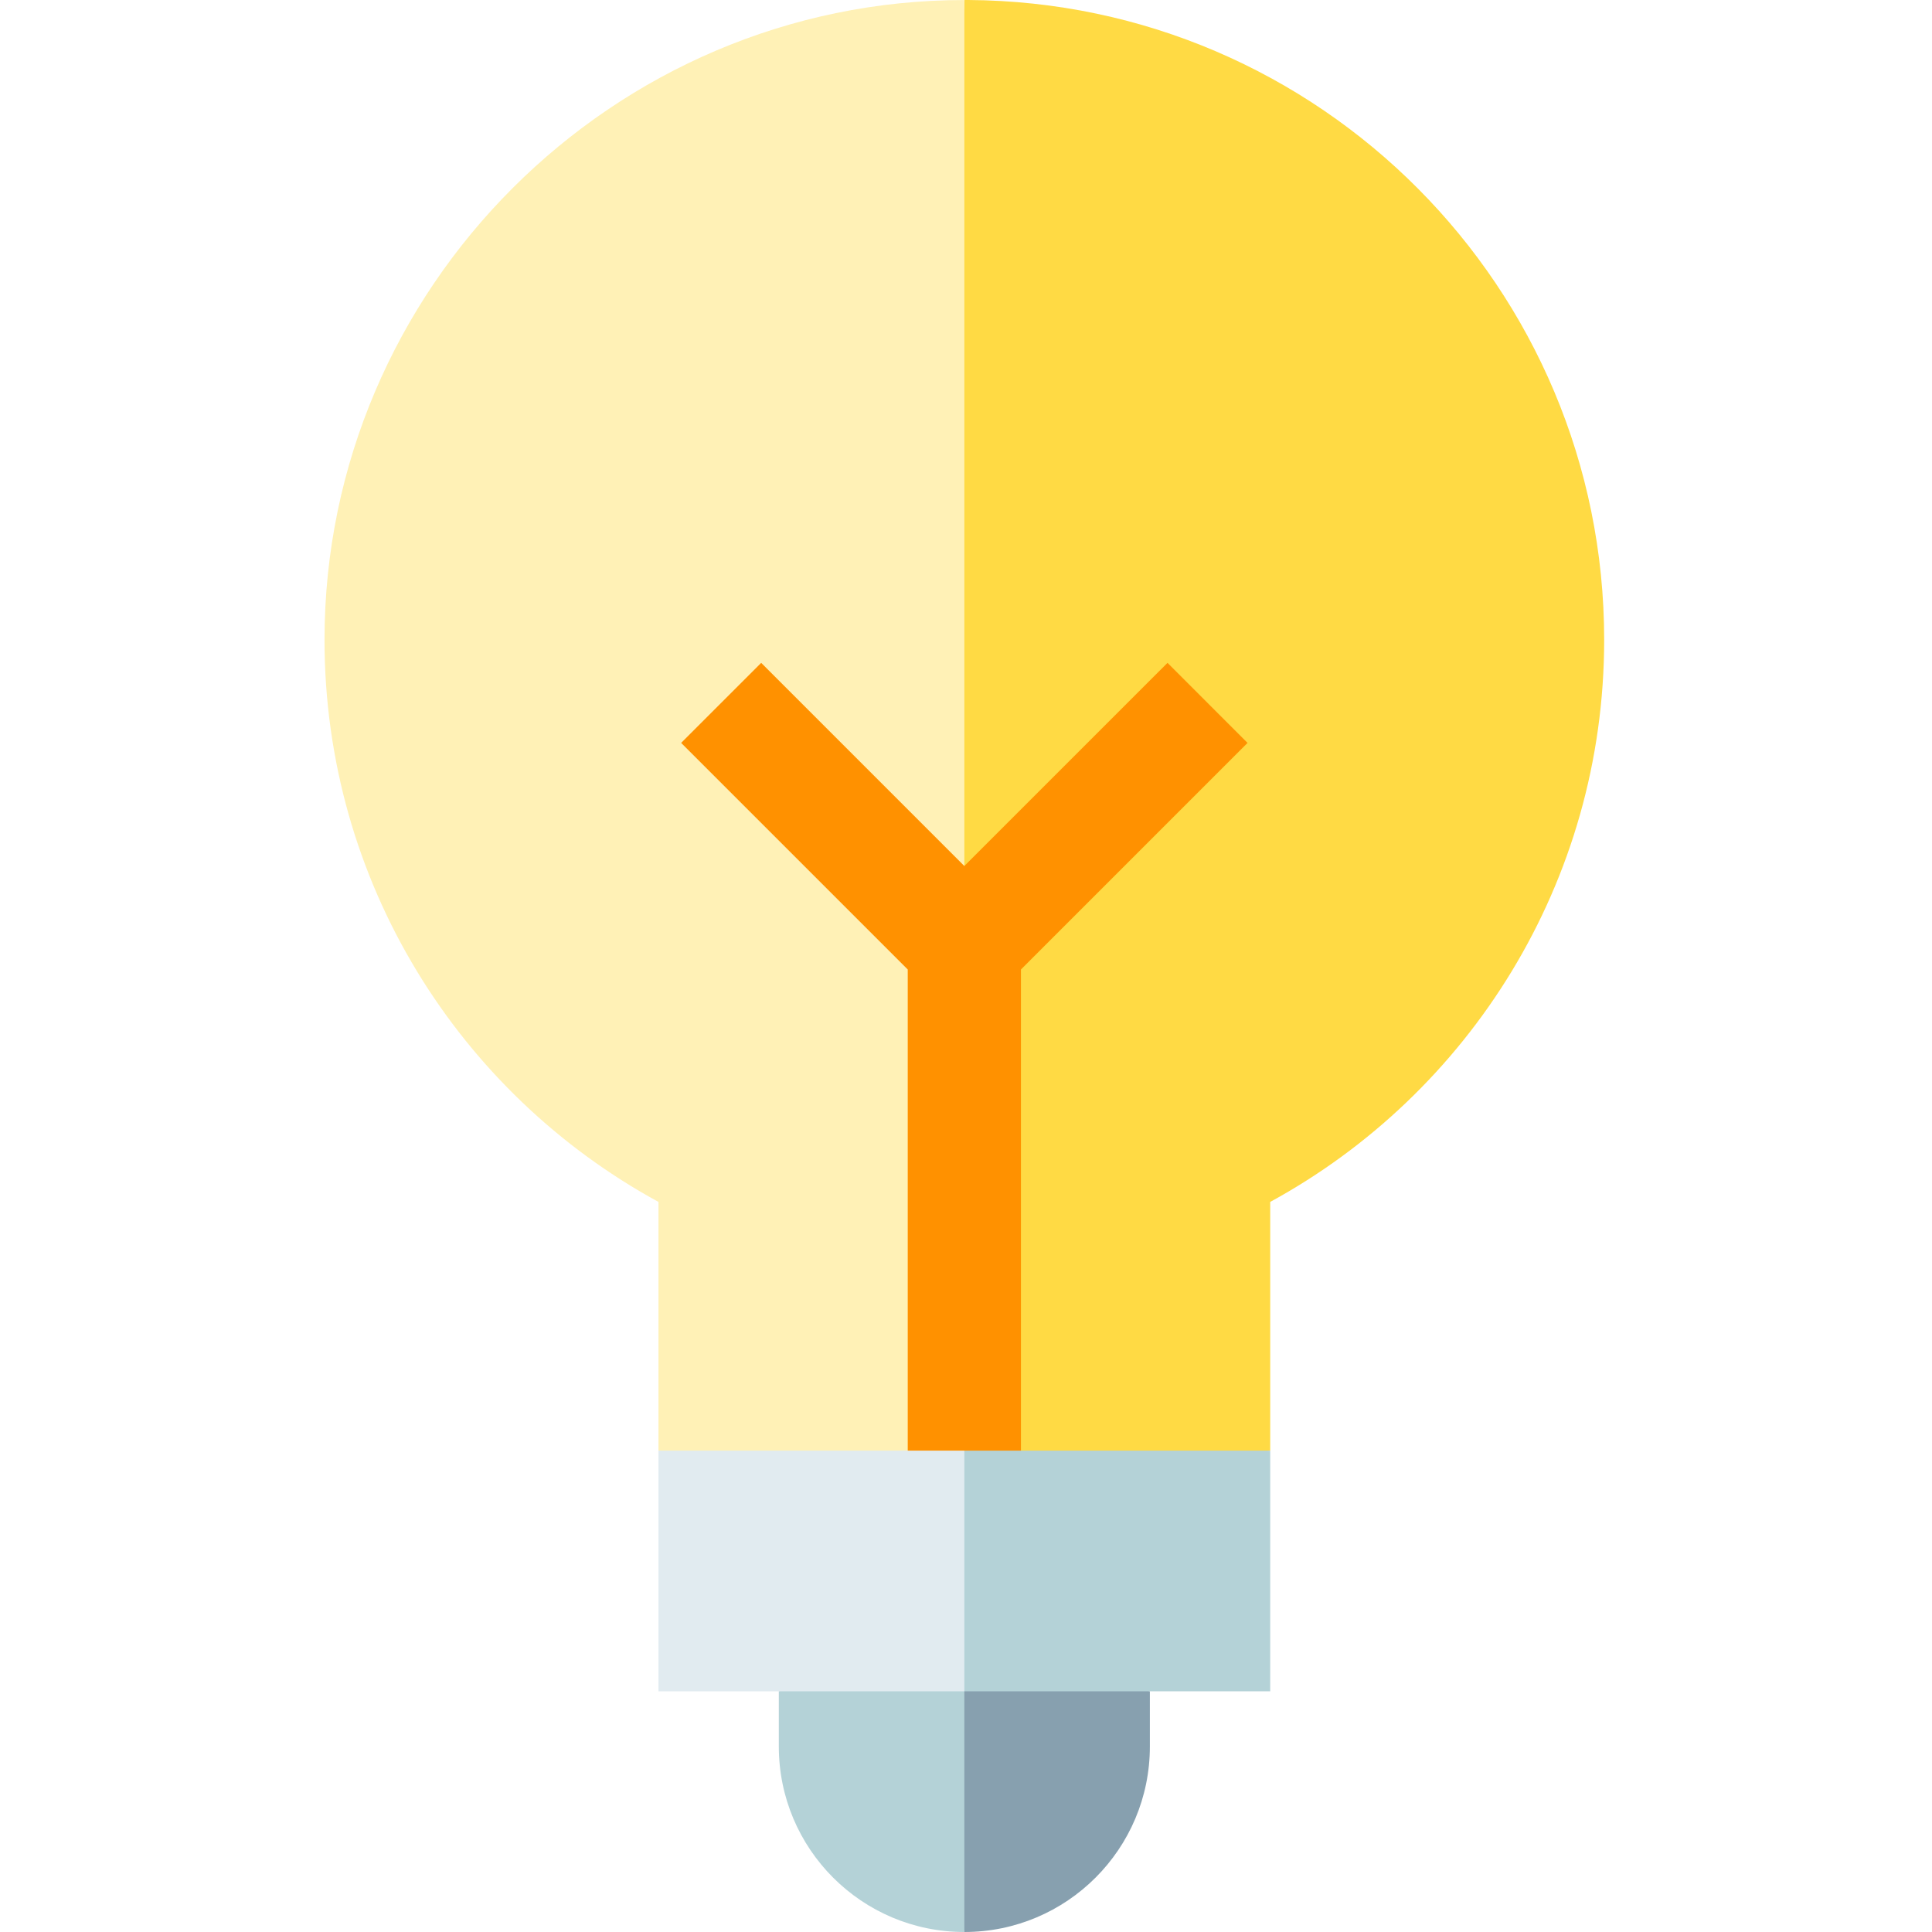
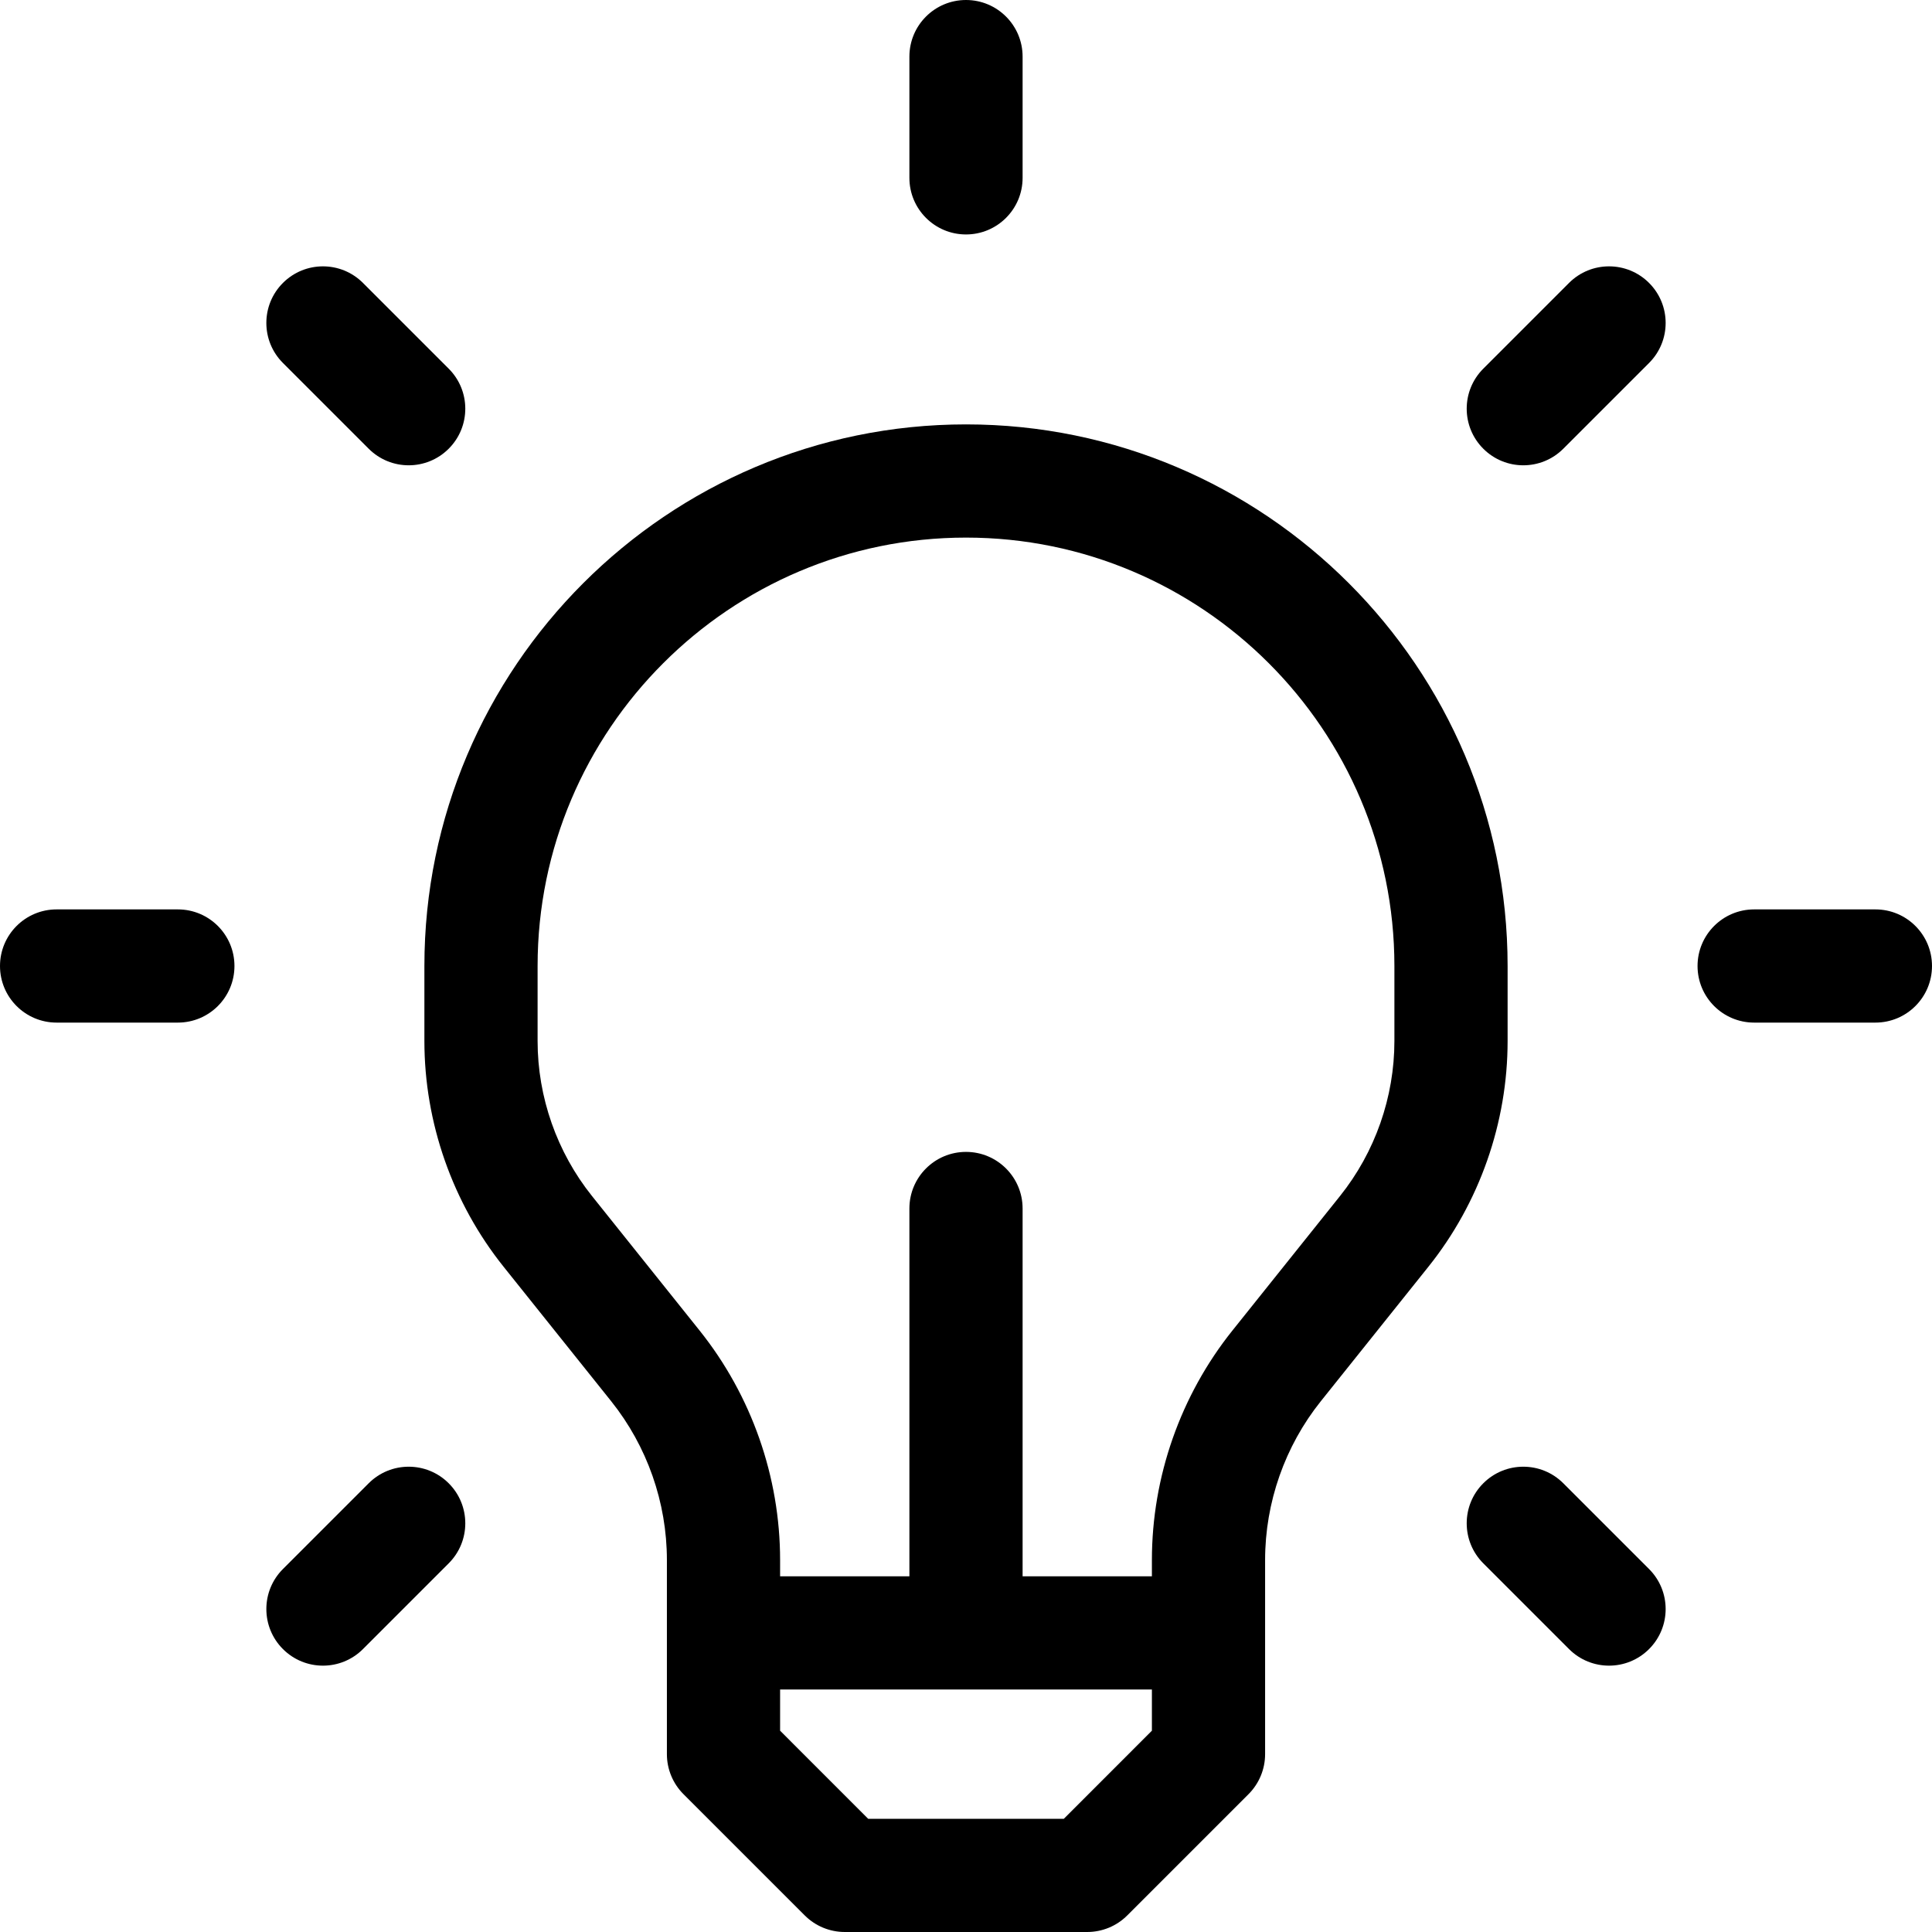
- <svg xmlns="http://www.w3.org/2000/svg" viewBox="-86 0 512 512">
-   <path d="m170.586 0c-.344 0-.684.008-1.023.008l-20.016 404.437 101.074-20.016v-65.91c52.727-28.75 88.5-84.676 88.5-148.961 0-93.305-75.363-169.008-168.535-169.559zm0 0" fill="#ffda44" />
-   <path d="m0 169.562c0 64.281 35.777 120.207 88.5 148.957v65.91l81.062 20.016v-404.437c-93.094.008-169.562 76.34-169.562 169.555zm0 0" fill="#fff1b6" />
-   <path d="m244.609 196.875-21.211-21.211-53.836 53.836-53.836-53.836-21.215 21.211 60.051 60.051v147.52h30v-147.52zm0 0" fill="#ff9100" />
-   <path d="m169.562 512c27.152 0 49.164-22.012 49.164-49.168v-14.617l-69.18-20.016zm0 0" fill="#87a0af" />
-   <path d="m120.395 462.832c0 27.156 22.012 49.168 49.164 49.168v-83.801l-49.164 20.016zm0 0" fill="#b4d2d7" />
-   <path d="m250.621 384.43h-81.059l-20.016 31.891 20.016 31.895h81.059zm0 0" fill="#b4d2d7" />
-   <path d="m88.5 384.43h81.062v63.785h-81.062zm0 0" fill="#e1ebf0" />
+ <svg xmlns="http://www.w3.org/2000/svg" viewBox="0 0 512 512">
+   <path d="m399.531 256c0-79.145-64.387-143.531-143.531-143.531s-143.531 64.387-143.531 143.531v19.875c0 21.656 7.449 42.898 20.98 59.812l28.527 35.66c9.516 11.895 14.758 26.836 14.758 42.066v51.449c0 3.98 1.578 7.793 4.395 10.609l32.133 32.133c2.812 2.812 6.625 4.395 10.605 4.395h64.266c3.98 0 7.797-1.582 10.605-4.395l32.133-32.133c2.816-2.816 4.395-6.629 4.395-10.609v-51.449c0-15.23 5.242-30.172 14.758-42.066l28.527-35.66c13.531-16.914 20.98-38.156 20.98-59.812zm-117.609 226h-51.844l-23.344-23.348v-10.918h98.531v10.918zm87.609-206.125c0 14.871-5.117 29.461-14.406 41.074l-28.527 35.66c-13.754 17.191-21.332 38.789-21.332 60.809v4.316h-34.266v-97.469c0-8.285-6.715-15-15-15s-15 6.715-15 15v97.469h-34.266v-4.316c0-22.02-7.578-43.617-21.332-60.809l-28.527-35.66c-9.289-11.613-14.406-26.203-14.406-41.074v-19.875c0-62.602 50.93-113.531 113.531-113.531s113.531 50.93 113.531 113.531zm0 0" />
+   <path d="m497 241h-32.133c-8.285 0-15 6.715-15 15s6.715 15 15 15h32.133c8.285 0 15-6.715 15-15s-6.715-15-15-15zm0 0" />
+   <path d="m47.133 241h-32.133c-8.285 0-15 6.715-15 15s6.715 15 15 15h32.133c8.285 0 15-6.715 15-15s-6.715-15-15-15zm0 0" />
+   <path d="m414.297 393.086c-5.855-5.859-15.355-5.859-21.211 0-5.859 5.855-5.859 15.355 0 21.211l22.723 22.723c2.926 2.93 6.766 4.395 10.605 4.395 3.836 0 7.676-1.465 10.605-4.395 5.859-5.855 5.859-15.355 0-21.211zm0 0" />
+   <path d="m97.703 118.914c2.93 2.93 6.766 4.395 10.605 4.395 3.836 0 7.676-1.465 10.605-4.395 5.859-5.855 5.859-15.355 0-21.211l-22.723-22.723c-5.855-5.859-15.352-5.859-21.211 0-5.859 5.855-5.859 15.355 0 21.211zm0 0" />
+   <path d="m97.703 393.086-22.723 22.723c-5.859 5.855-5.859 15.352 0 21.211 2.93 2.93 6.766 4.395 10.605 4.395 3.84 0 7.68-1.465 10.605-4.395l22.723-22.723c5.859-5.855 5.859-15.355 0-21.211-5.855-5.859-15.355-5.859-21.211 0zm0 0" />
+   <path d="m415.809 74.98-22.723 22.723c-5.859 5.855-5.859 15.355 0 21.211 2.93 2.93 6.766 4.395 10.605 4.395 3.836 0 7.676-1.465 10.605-4.395l22.723-22.723c5.859-5.855 5.859-15.352 0-21.211s-15.355-5.859-21.211 0zm0 0" />
+   <path d="m256 62.133c8.285 0 15-6.715 15-15v-32.133c0-8.285-6.715-15-15-15s-15 6.715-15 15v32.133c0 8.285 6.715 15 15 15zm0 0" />
</svg>
